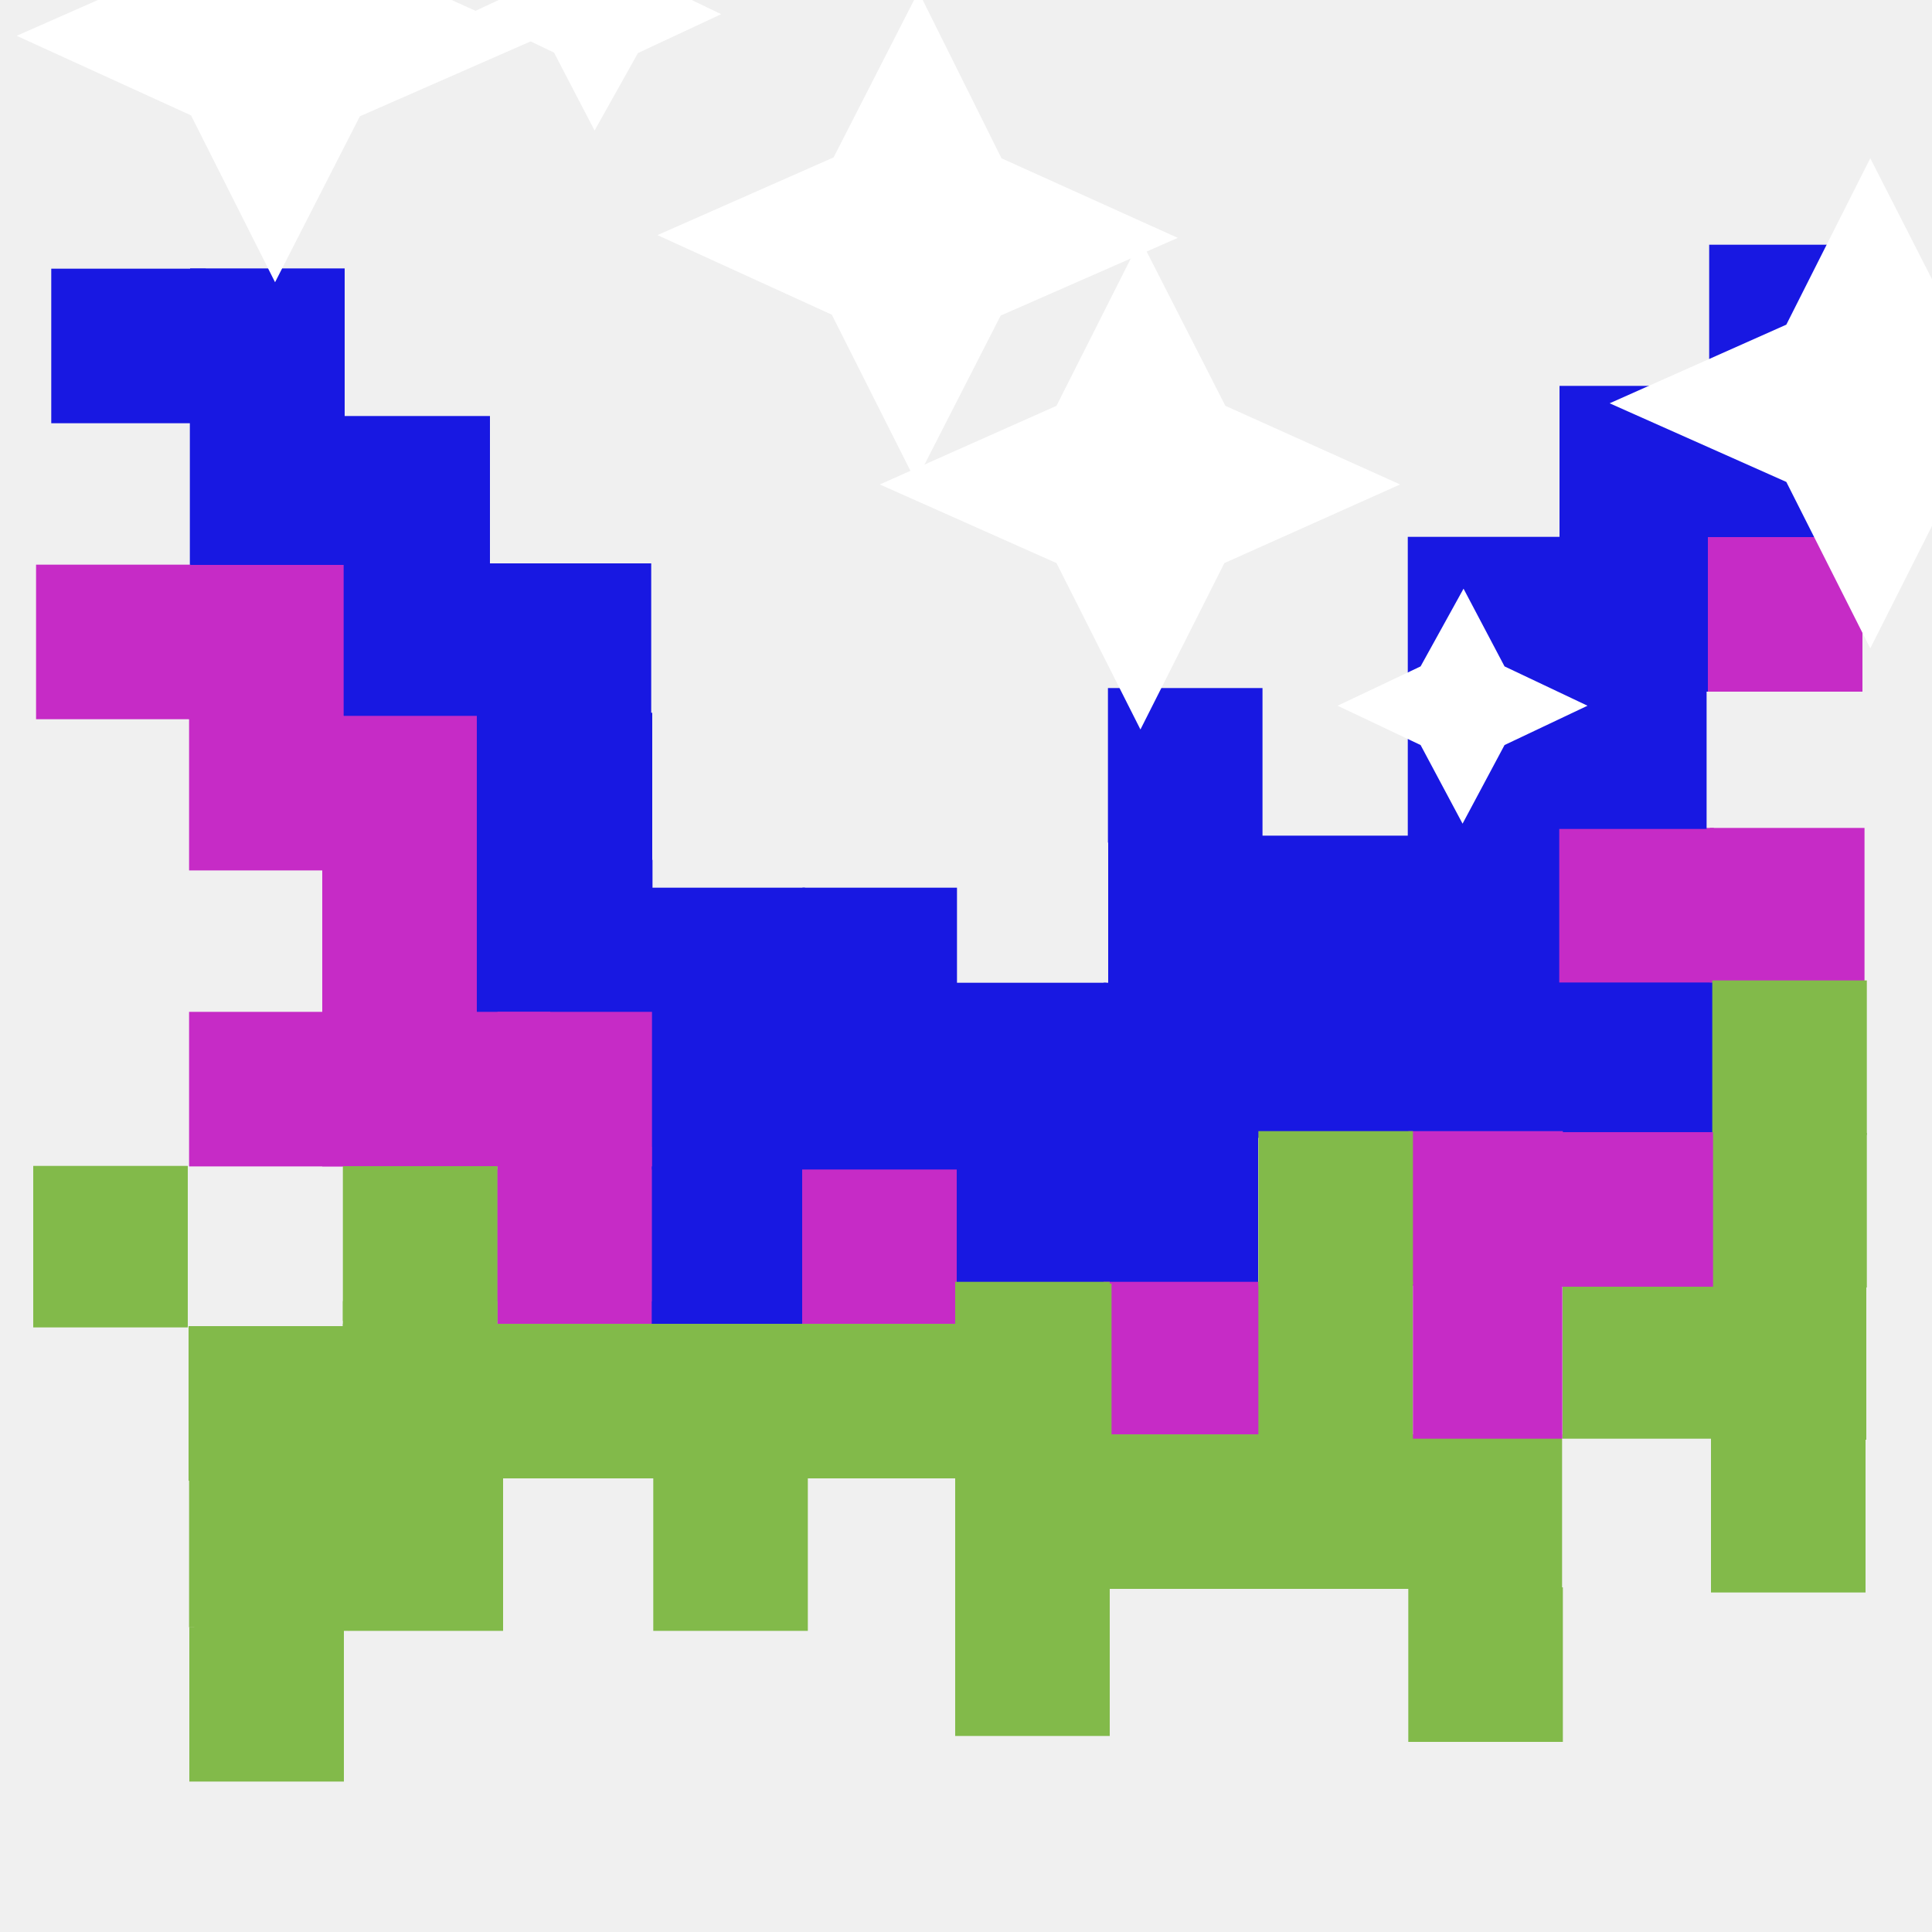
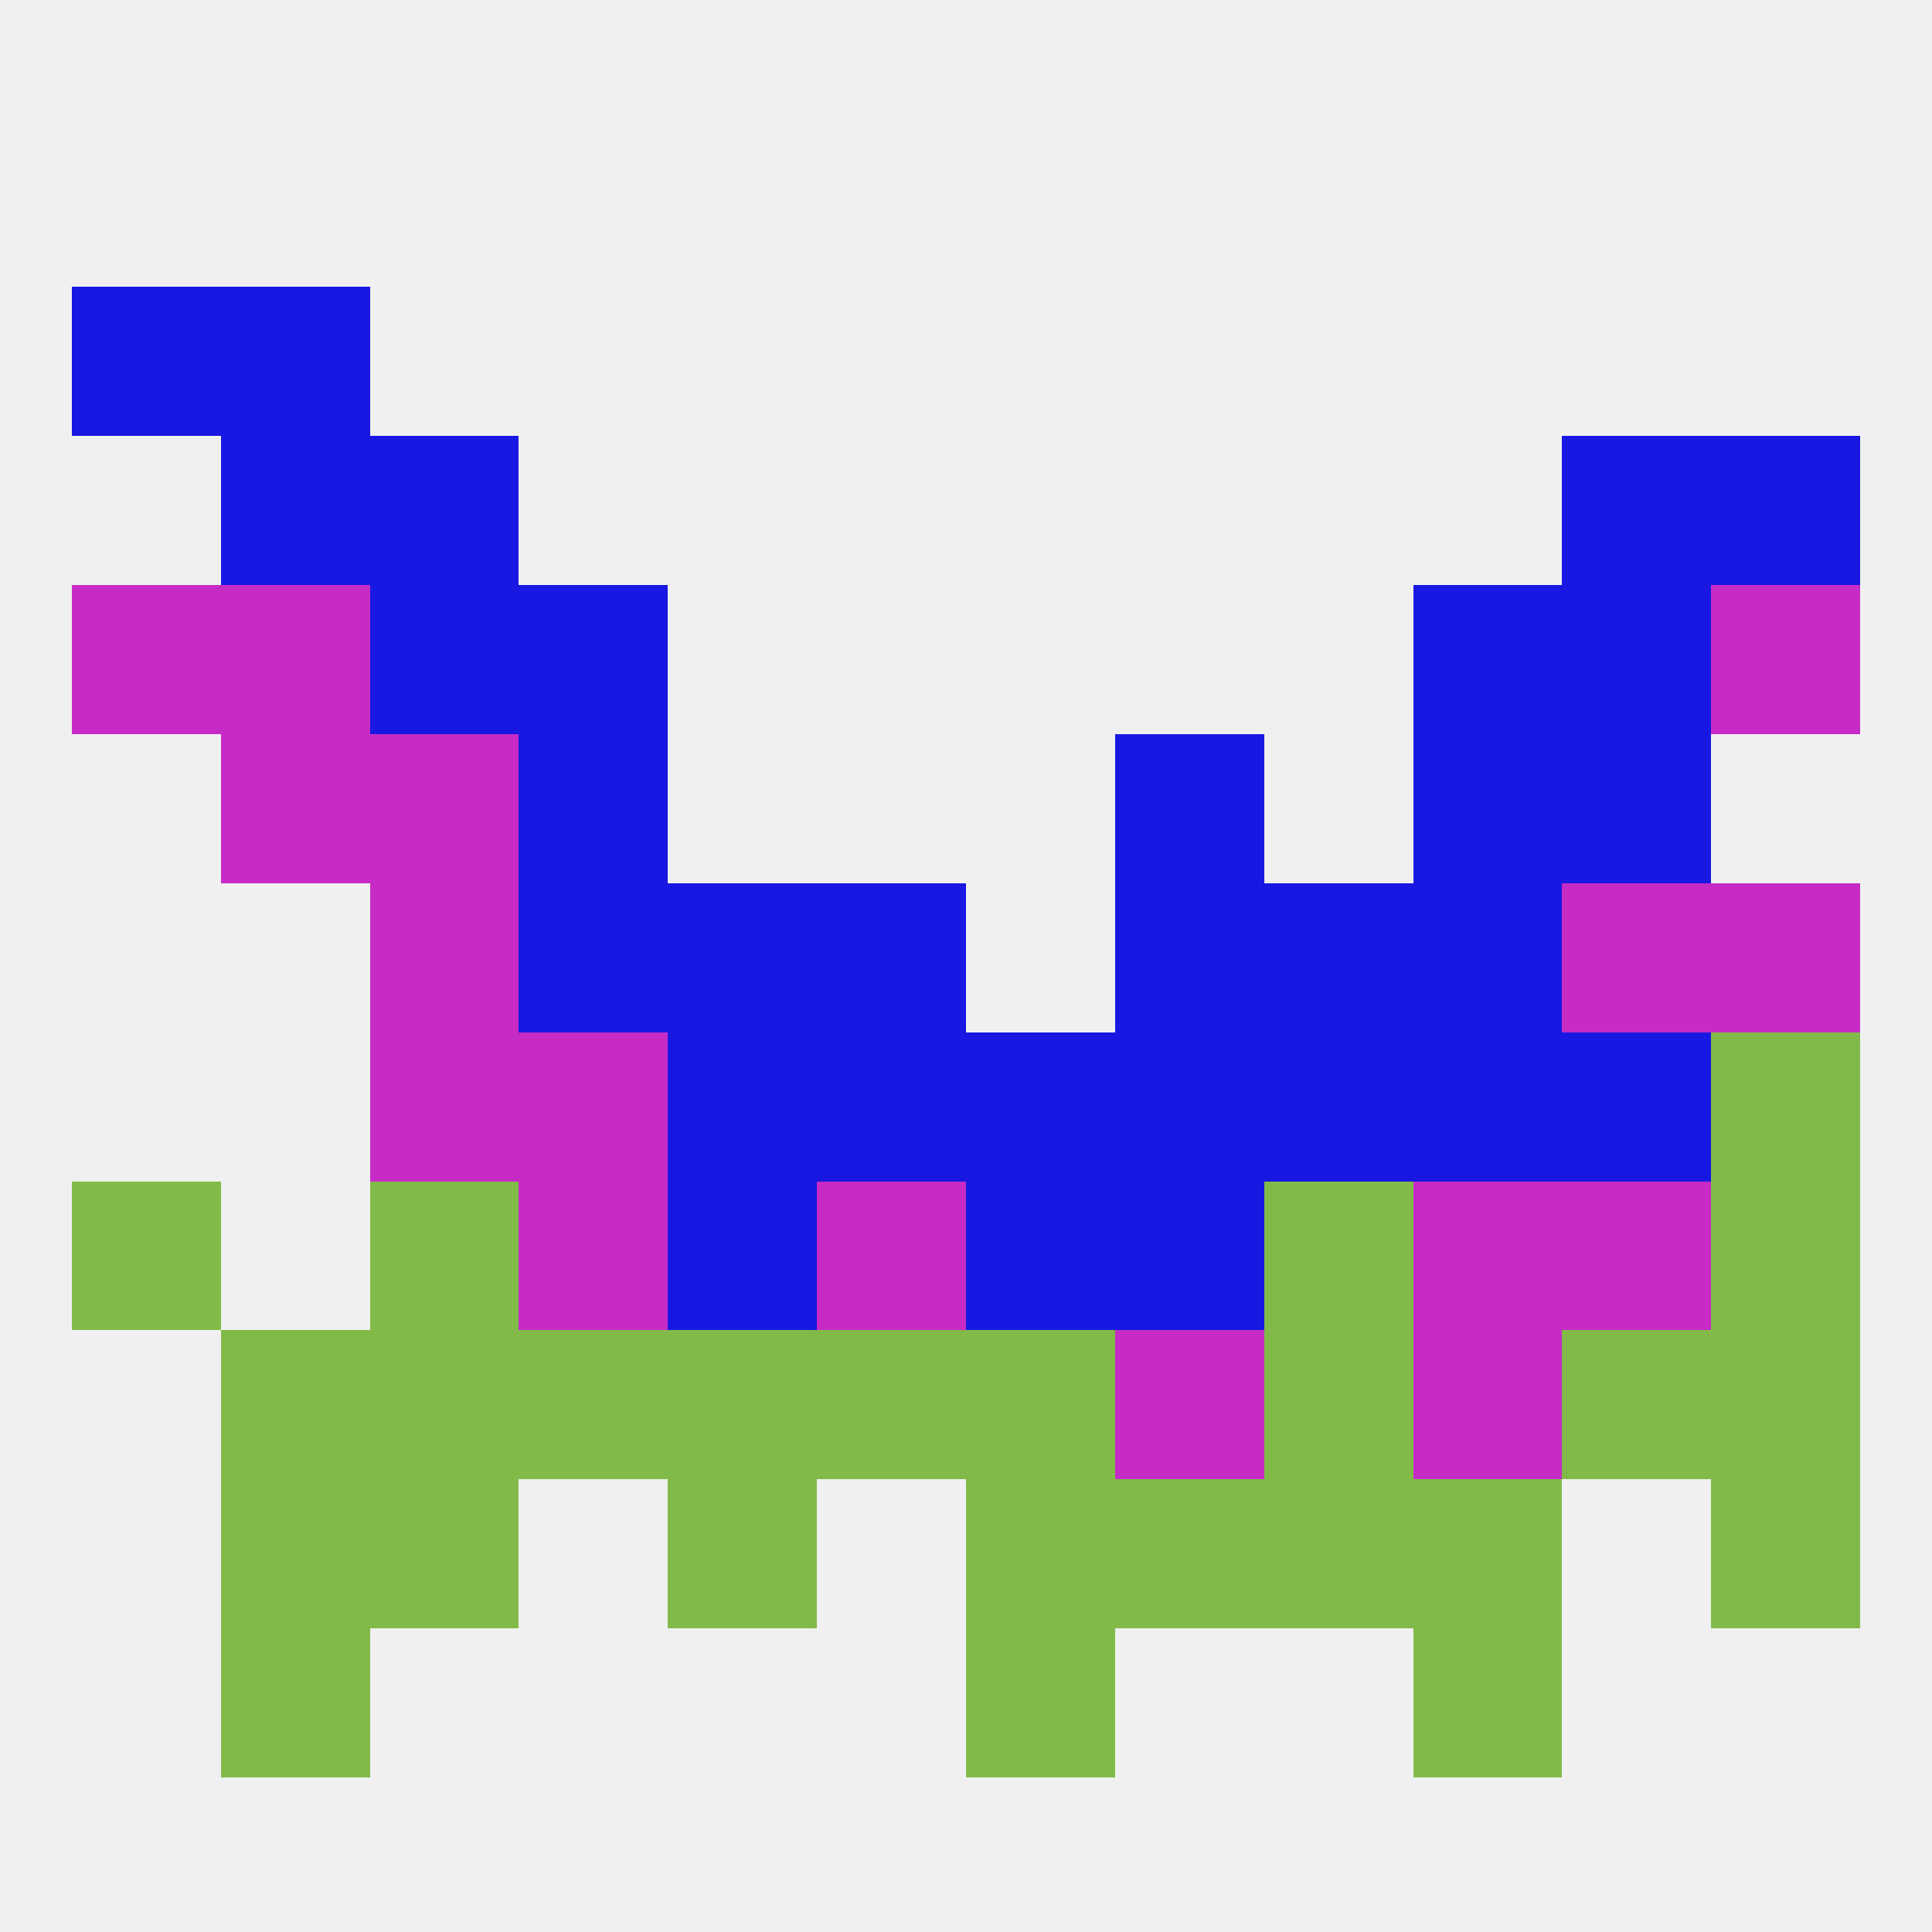
- <svg xmlns="http://www.w3.org/2000/svg" xmlns:xlink="http://www.w3.org/1999/xlink" width="75" height="75">
-   <defs>
-     <symbol height="20" id="svg_121" viewBox="0 96 960 960" width="20">
-       <path d="m385,793l-86,-182l-181,-86l181,-86l86,-182l87,182l179,86l-180,86l-86,182zm330,103l-43,-86l-85,-43l85,-43l44,-85l42,85l85,43l-85,43l-43,86z" />
-     </symbol>
-   </defs>
-   <g class="layer">
-     <rect fill="#1818e2" height="6" id="svg_3" stroke="#000000" stroke-opacity="0" width="6" x="7.38" y="10.42" />
-     <rect fill="#1818e2" height="6" id="svg_5" stroke="#000000" stroke-opacity="0" width="6" x="7.37" y="16.18" />
-     <rect fill="#1818e2" height="6" id="svg_6" stroke="#000000" stroke-opacity="0" width="6" x="13.02" y="16.15" />
-     <rect fill="#1818e2" height="6" id="svg_8" stroke="#000000" stroke-opacity="0" transform="matrix(1 0 0 1 0 0)" width="6.49" x="18.79" y="21.87" />
-     <rect fill="#1818e2" height="6" id="svg_9" stroke="#000000" stroke-opacity="0" width="6" x="13.02" y="21.87" />
-     <rect fill="#1818e2" height="6" id="svg_13" stroke="#000000" stroke-opacity="0" transform="matrix(1 0 0 1 0 0)" width="6.85" x="18.47" y="27.67" />
-     <rect fill="#1818e2" height="6" id="svg_10" stroke="#000000" stroke-opacity="0" width="6.98" x="18.35" y="33.38" />
-     <rect fill="#1818e2" height="6" id="svg_17" stroke="#000000" stroke-opacity="0" transform="matrix(1 0 0 1 0 0)" width="6" x="25.25" y="34.46" />
-     <rect fill="#1818e2" height="6" id="svg_16" stroke="#000000" stroke-opacity="0" width="6" x="31.15" y="34.46" />
-     <rect fill="#1818e2" height="6" id="svg_15" stroke="#000000" stroke-opacity="0" transform="matrix(1 0 0 1 0 0)" width="6" x="31.15" y="39.49" />
-     <rect fill="#1818e2" height="6" id="svg_14" stroke="#000000" stroke-opacity="0" width="6" x="25.25" y="39.49" />
-     <rect fill="#1818e2" height="6" id="svg_21" stroke="#000000" stroke-opacity="0" width="6" x="36.95" y="38.15" />
-     <rect fill="#1818e2" height="6" id="svg_20" stroke="#000000" stroke-opacity="0" width="6" x="42.84" y="38.15" />
-     <rect fill="#1818e2" height="6" id="svg_19" stroke="#000000" stroke-opacity="0" transform="matrix(1 0 0 1 0 0)" width="6" x="42.84" y="43.86" />
-     <rect fill="#1818e2" height="6" id="svg_18" stroke="#000000" stroke-opacity="0" width="6" x="37.11" y="43.86" />
-     <rect fill="#1818e2" height="6" id="svg_22" stroke="#000000" stroke-opacity="0" width="6" x="60.55" y="20.85" />
-     <rect fill="#1818e2" height="6" id="svg_24" stroke="#000000" stroke-opacity="0" width="6" x="48.76" y="38.17" />
-     <rect fill="#1818e2" height="6" id="svg_25" stroke="#000000" stroke-opacity="0" width="6" x="43.02" y="32.47" />
-     <rect fill="#1818e2" height="6" id="svg_26" stroke="#000000" stroke-opacity="0" width="6" x="25.27" y="45.4" />
-     <rect fill="#1818e2" height="6" id="svg_31" stroke="#000000" stroke-opacity="0" width="6" x="48.75" y="32.44" />
-     <rect fill="#1818e2" height="6" id="svg_30" stroke="#000000" stroke-opacity="0" width="6" x="54.67" y="32.42" />
-     <rect fill="#1818e2" height="6" id="svg_28" stroke="#000000" stroke-opacity="0" width="6" x="60.56" y="37.99" />
-     <rect fill="#1818e2" height="6" id="svg_27" stroke="#000000" stroke-opacity="0" width="6" x="54.67" y="38.13" />
-     <rect fill="#1818e2" height="6" id="svg_33" stroke="#000000" stroke-opacity="0" width="6" x="54.65" y="26.69" />
-     <rect fill="#1818e2" height="6" id="svg_35" stroke="#000000" stroke-opacity="0" width="6" x="54.65" y="20.84" />
-     <rect fill="#1818e2" height="6" id="svg_37" stroke="#000000" stroke-opacity="0" width="6" x="60.54" y="14.98" />
-     <rect fill="#1818e2" height="6" id="svg_38" stroke="#000000" stroke-opacity="0" width="6" x="66.32" y="14.98" />
-     <rect fill="#1818e2" height="0" id="svg_41" stroke="#000000" stroke-opacity="0" width="0" x="27.71" y="48.56" />
-     <rect fill="#c62bc6" height="6" id="svg_42" stroke="#000000" stroke-opacity="0" width="6" x="7.34" y="21.93" />
-     <rect fill="#c62bc6" height="6" id="svg_43" stroke="#000000" stroke-opacity="0" width="6" x="12.51" y="27.79" />
-     <rect fill="#c62bc6" height="6" id="svg_44" stroke="#000000" stroke-opacity="0" width="6" x="7.34" y="27.79" />
-     <rect fill="#c62bc6" height="6" id="svg_45" stroke="#000000" stroke-opacity="0" width="6" x="12.51" y="33.5" />
-     <rect fill="#c62bc6" height="6" id="svg_46" stroke="#000000" stroke-opacity="0" width="6" x="12.51" y="39.28" />
-     <rect fill="#c62bc6" height="6" id="svg_47" stroke="#000000" stroke-opacity="0" width="6" x="19.31" y="39.28" />
-     <rect fill="#c62bc6" height="6" id="svg_48" stroke="#000000" stroke-opacity="0" transform="matrix(1 0 0 1 0 0)" width="6" x="15.36" y="39.28" />
-     <rect fill="#c62bc6" height="6" id="svg_49" stroke="#000000" stroke-opacity="0" width="6" x="7.34" y="39.28" />
-     <rect fill="#c62bc6" height="6" id="svg_50" stroke="#000000" stroke-opacity="0" transform="matrix(1 0 0 1 0 0)" width="6" x="31.14" y="45.4" />
-     <rect fill="#c62bc6" height="6" id="svg_51" stroke="#000000" stroke-opacity="0" width="6" x="60.53" y="32.14" />
-     <rect fill="#c62bc6" height="6" id="svg_52" stroke="#000000" stroke-opacity="0" width="6" x="66.38" y="32.14" />
-     <rect fill="#c62bc6" height="6" id="svg_53" stroke="#000000" stroke-opacity="0" width="6" x="54.67" y="43.91" />
-     <rect fill="#c62bc6" height="6" id="svg_54" stroke="#000000" stroke-opacity="0" width="6" x="66.3" y="20.85" />
-     <rect fill="#c62bc6" height="6" id="svg_55" stroke="#000000" stroke-opacity="0" width="6" x="19.3" y="44.52" />
-     <rect fill="#c62bc6" height="6" id="svg_56" stroke="#000000" stroke-opacity="0" width="6" x="19.3" y="45.4" />
-     <rect fill="#c62bc6" height="6" id="svg_57" stroke="#000000" stroke-opacity="0" transform="matrix(1 0 0 1 0 0)" width="6.07" x="42.84" y="49.76" />
-     <rect fill="#82ba4a" height="6" id="svg_58" stroke="#000000" stroke-opacity="0" width="6" x="13.31" y="45.27" />
-     <rect fill="#82ba4a" height="0" id="svg_59" stroke="#000000" stroke-opacity="0" width="0" x="13.01" y="55.98" />
-     <rect fill="#82ba4a" height="6" id="svg_60" stroke="#000000" stroke-opacity="0" width="6" x="13.31" y="50.51" />
-     <rect fill="#82ba4a" height="6" id="svg_61" stroke="#000000" stroke-opacity="0" width="6" x="19.23" y="51.39" />
-     <rect fill="#82ba4a" height="6" id="svg_62" stroke="#000000" stroke-opacity="0" width="6" x="13.31" y="51.39" />
-     <rect fill="#82ba4a" height="6" id="svg_63" stroke="#000000" stroke-opacity="0" width="6" x="25.15" y="51.39" />
-     <rect fill="#82ba4a" height="6" id="svg_64" stroke="#000000" stroke-opacity="0" width="6" x="7.32" y="51.48" />
-     <rect fill="#82ba4a" height="6" id="svg_65" stroke="#000000" stroke-opacity="0" width="6" x="7.34" y="57.17" />
-     <rect fill="#82ba4a" height="6" id="svg_66" stroke="#000000" stroke-opacity="0" width="6" x="48.85" y="43.91" />
-     <rect fill="#82ba4a" height="6" id="svg_67" stroke="#000000" stroke-opacity="0" width="6" x="48.85" y="49.76" />
-     <rect fill="#82ba4a" height="6" id="svg_68" stroke="#000000" stroke-opacity="0" width="6" x="48.78" y="55.68" />
-     <rect fill="#82ba4a" height="6" id="svg_69" stroke="#000000" stroke-opacity="0" width="6" x="54.64" y="55.68" />
-     <rect fill="#82ba4a" height="6" id="svg_70" stroke="#000000" stroke-opacity="0" width="6" x="66.47" y="38.06" />
-     <rect fill="#82ba4a" height="6" id="svg_71" stroke="#000000" stroke-opacity="0" width="6" x="66.47" y="43.98" />
-     <rect fill="#82ba4a" height="6" id="svg_72" stroke="#000000" stroke-opacity="0" width="6" x="37.15" y="49.83" />
-     <rect fill="#82ba4a" height="6" id="svg_73" stroke="#000000" stroke-opacity="0" width="6" x="31.1" y="51.39" />
-     <rect fill="#82ba4a" height="6" id="svg_76" stroke="#000000" stroke-opacity="0" width="6" x="37.08" y="49.76" />
-     <rect fill="#82ba4a" height="6" id="svg_75" stroke="#000000" stroke-opacity="0" width="6" x="37.08" y="55.47" />
-     <rect fill="#82ba4a" height="6" id="svg_74" stroke="#000000" stroke-opacity="0" width="6" x="37.08" y="61.39" />
-     <rect fill="#82ba4a" height="6" id="svg_77" stroke="#000000" stroke-opacity="0" width="6" x="42.87" y="55.68" />
-     <rect fill="#1818e2" height="6" id="svg_79" stroke="#000000" stroke-opacity="0" width="6" x="1.99" y="10.43" />
-     <rect fill="#1818e2" height="6" id="svg_80" stroke="#000000" stroke-opacity="0" width="6" x="66.35" y="9.5" />
-     <rect fill="#82ba4a" height="0" id="svg_89" stroke="#000000" stroke-opacity="0" width="0" x="13.22" y="61.89" />
-     <rect fill="#82ba4a" height="6" id="svg_88" stroke="#000000" stroke-opacity="0" width="6" x="13.53" y="56.42" />
-     <rect fill="#82ba4a" height="6" id="svg_86" stroke="#000000" stroke-opacity="0" width="6" x="13.53" y="57.31" />
-     <rect fill="#82ba4a" height="6" id="svg_85" stroke="#000000" stroke-opacity="0" width="6" x="25.36" y="57.31" />
-     <rect fill="#82ba4a" height="6" id="svg_84" stroke="#000000" stroke-opacity="0" width="6" x="7.54" y="57.31" />
-     <rect fill="#82ba4a" height="6" id="svg_83" stroke="#000000" stroke-opacity="0" width="6" x="7.35" y="63.16" />
-     <rect fill="#82ba4a" height="6" id="svg_97" stroke="#000000" stroke-opacity="0" width="6" x="66.45" y="49.89" />
-     <rect fill="#1818e2" height="6" id="svg_102" stroke="#000000" stroke-opacity="0" width="6" x="60.25" y="26.18" />
-     <rect fill="#82ba4a" height="6" id="svg_103" stroke="#000000" stroke-opacity="0" width="6" x="54.67" y="61.62" />
-     <rect fill="#82ba4a" height="6" id="svg_104" stroke="#000000" stroke-opacity="0" transform="matrix(1 0 0 1 0 0)" width="6" x="60.66" y="49.85" />
-     <rect fill="#82ba4a" height="6" id="svg_105" stroke="#000000" stroke-opacity="0" width="6" x="66.42" y="55.82" />
-     <rect fill="#82ba4a" height="6.27" id="svg_108" stroke="#000000" stroke-opacity="0" width="6" x="1.29" y="45.26" />
-     <rect fill="#1818e2" height="6" id="svg_109" stroke="#000000" stroke-opacity="0" width="6" x="43.01" y="26.71" />
-     <rect fill="#c62bc6" height="6" id="svg_111" stroke="#000000" stroke-opacity="0" width="5.8" x="54.85" y="49.85" />
-     <rect fill="#c62bc6" height="6" id="svg_112" stroke="#000000" stroke-opacity="0" width="6" x="60.5" y="43.95" />
-     <rect fill="#c62bc6" height="6" id="svg_115" stroke="#000000" stroke-opacity="0" width="6" x="1.4" y="21.92" />
-     <use fill="#ffffff" id="svg_122" stroke="#000000" stroke-opacity="0" stroke-width="20" transform="matrix(0.485043 0 0 0.454335 3.05833 -1.18713)" x="54.89" xlink:href="#svg_121" y="10.49" />
-     <use fill="#ffffff" id="svg_123" stroke="#000000" stroke-opacity="0" stroke-width="20" transform="matrix(-0.485036 -0.0025871 0.00242331 -0.454329 92.1729 41.1296)" x="86.9" xlink:href="#svg_121" y="36.14" />
-     <use fill="#ffffff" id="svg_124" stroke="#000000" stroke-opacity="0" stroke-width="20" transform="rotate(-179.694 20.4046 12.1763) matrix(0.485043 0 0 0.454335 -2.78583 -1.05726)" x="37.8" xlink:href="#svg_121" y="19.12" />
-     <use fill="#ffffff" id="svg_125" stroke="#000000" stroke-opacity="0" stroke-width="20" transform="matrix(0.485043 0 0 0.454335 -2.78583 -1.05726)" x="125.35" xlink:href="#svg_121" y="3.27" />
-   </g>
+ <svg xmlns="http://www.w3.org/2000/svg" xmlns:xlink="http://www.w3.org/1999/xlink" version="1.1" width="350" height="350">
+   <svg width="350" height="350" shape-rendering="crispEdges">
+     <g transform="translate(13,25) scale(1.5)">
+       <defs>
+         <symbol height="20" id="SvgjsSymbol1012" viewBox="0 96 960 960" width="20">
+           <path d="m385,793l-86,-182l-181,-86l181,-86l86,-182l87,182l179,86l-180,86l-86,182zm330,103l-43,-86l-85,-43l85,-43l44,-85l42,85l85,43l-85,43l-43,86z" />
+         </symbol>
+       </defs>
+       <g class="layer">
+         <g id="SvgjsG1011">
+           <rect fill="#1818e2" height="18" width="18" x="18" y="18" />
+           <rect fill="#1818e2" height="18" width="18" x="18" y="36" />
+           <rect fill="#1818e2" height="18" width="18" x="36" y="36" />
+           <rect fill="#1818e2" height="18" width="18" x="54" y="54" />
+           <rect fill="#1818e2" height="18" width="18" x="36" y="54" />
+           <rect fill="#1818e2" height="18" width="18" x="54" y="72" />
+           <rect fill="#1818e2" height="18" width="18" x="54" y="90" />
+           <rect fill="#1818e2" height="18" width="18" x="72" y="90" />
+           <rect fill="#1818e2" height="18" width="18" x="90" y="90" />
+           <rect fill="#1818e2" height="18" width="18" x="90" y="108" />
+           <rect fill="#1818e2" height="18" width="18" x="72" y="108" />
+           <rect fill="#1818e2" height="18" width="18" x="108" y="108" />
+           <rect fill="#1818e2" height="18" width="18" x="126" y="108" />
+           <rect fill="#1818e2" height="18" width="18" x="126" y="126" />
+           <rect fill="#1818e2" height="18" width="18" x="108" y="126" />
+           <rect fill="#1818e2" height="18" width="18" x="180" y="54" />
+           <rect fill="#1818e2" height="18" width="18" x="144" y="108" />
+           <rect fill="#1818e2" height="18" width="18" x="126" y="90" />
+           <rect fill="#1818e2" height="18" width="18" x="72" y="126" />
+           <rect fill="#1818e2" height="18" width="18" x="144" y="90" />
+           <rect fill="#1818e2" height="18" width="18" x="162" y="90" />
+           <rect fill="#1818e2" height="18" width="18" x="180" y="108" />
+           <rect fill="#1818e2" height="18" width="18" x="162" y="108" />
+           <rect fill="#1818e2" height="18" width="18" x="162" y="72" />
+           <rect fill="#1818e2" height="18" width="18" x="162" y="54" />
+           <rect fill="#1818e2" height="18" width="18" x="180" y="36" />
+           <rect fill="#1818e2" height="18" width="18" x="198" y="36" />
+           <rect fill="#1818e2" height="18" width="18" x="0" y="18" />
+           <rect fill="#1818e2" height="18" width="18" x="198" y="36" />
+           <rect fill="#1818e2" height="18" width="18" x="180" y="72" />
+           <rect fill="#1818e2" height="18" width="18" x="126" y="72" />
+           <rect fill="#c62bc6" height="18" width="18" x="18" y="54" />
+           <rect fill="#c62bc6" height="18" width="18" x="36" y="72" />
+           <rect fill="#c62bc6" height="18" width="18" x="18" y="72" />
+           <rect fill="#c62bc6" height="18" width="18" x="36" y="90" />
+           <rect fill="#c62bc6" height="18" width="18" x="36" y="108" />
+           <rect fill="#c62bc6" height="18" width="18" x="54" y="108" />
+           <rect fill="#c62bc6" height="18" width="18" x="36" y="108" />
+           <rect fill="#c62bc6" height="18" width="18" x="90" y="126" />
+           <rect fill="#c62bc6" height="18" width="18" x="180" y="90" />
+           <rect fill="#c62bc6" height="18" width="18" x="198" y="90" />
+           <rect fill="#c62bc6" height="18" width="18" x="162" y="126" />
+           <rect fill="#c62bc6" height="18" width="18" x="198" y="54" />
+           <rect fill="#c62bc6" height="18" width="18" x="54" y="126" />
+           <rect fill="#c62bc6" height="18" width="18" x="126" y="144" />
+           <rect fill="#c62bc6" height="18" width="18" x="162" y="144" />
+           <rect fill="#c62bc6" height="18" width="18" x="180" y="126" />
+           <rect fill="#c62bc6" height="18" width="18" x="0" y="54" />
+           <rect fill="#82ba4a" height="18" width="18" x="36" y="126" />
+           <rect fill="#82ba4a" height="18" width="18" x="36" y="144" />
+           <rect fill="#82ba4a" height="18" width="18" x="54" y="144" />
+           <rect fill="#82ba4a" height="18" width="18" x="36" y="144" />
+           <rect fill="#82ba4a" height="18" width="18" x="72" y="144" />
+           <rect fill="#82ba4a" height="18" width="18" x="18" y="144" />
+           <rect fill="#82ba4a" height="18" width="18" x="18" y="162" />
+           <rect fill="#82ba4a" height="18" width="18" x="144" y="126" />
+           <rect fill="#82ba4a" height="18" width="18" x="144" y="144" />
+           <rect fill="#82ba4a" height="18" width="18" x="144" y="162" />
+           <rect fill="#82ba4a" height="18" width="18" x="162" y="162" />
+           <rect fill="#82ba4a" height="18" width="18" x="198" y="108" />
+           <rect fill="#82ba4a" height="18" width="18" x="198" y="126" />
+           <rect fill="#82ba4a" height="18" width="18" x="108" y="144" />
+           <rect fill="#82ba4a" height="18" width="18" x="90" y="144" />
+           <rect fill="#82ba4a" height="18" width="18" x="108" y="144" />
+           <rect fill="#82ba4a" height="18" width="18" x="108" y="162" />
+           <rect fill="#82ba4a" height="18" width="18" x="108" y="180" />
+           <rect fill="#82ba4a" height="18" width="18" x="126" y="162" />
+           <rect fill="#82ba4a" height="18" width="18" x="36" y="162" />
+           <rect fill="#82ba4a" height="18" width="18" x="72" y="162" />
+           <rect fill="#82ba4a" height="18" width="18" x="18" y="162" />
+           <rect fill="#82ba4a" height="18" width="18" x="18" y="180" />
+           <rect fill="#82ba4a" height="18" width="18" x="198" y="144" />
+           <rect fill="#82ba4a" height="18" width="18" x="162" y="180" />
+           <rect fill="#82ba4a" height="18" width="18" x="180" y="144" />
+           <rect fill="#82ba4a" height="18" width="18" x="198" y="162" />
+           <rect fill="#82ba4a" height="18" width="18" x="0" y="126" />
+           <use xlink:href="#svg_121" x="30" y="1" width="20" height="20" fill="#ffffff" />
+           <use xlink:href="#svg_121" x="64" y="34" width="20" height="20" fill="#ffffff" />
+           <use xlink:href="#svg_121" x="85" y="54" width="20" height="20" fill="#ffffff" />
+           <use xlink:href="#svg_121" x="116" y="34" width="20" height="20" fill="#ffffff" />
+           <use xlink:href="#svg_121" x="170" y="12" width="20" height="20" fill="#ffffff" />
+         </g>
+       </g>
+     </g>
+   </svg>
+   <style>@media (prefers-color-scheme: light) { :root { filter: none; } }
+ @media (prefers-color-scheme: dark) { :root { filter: none; } }
+ </style>
</svg>
